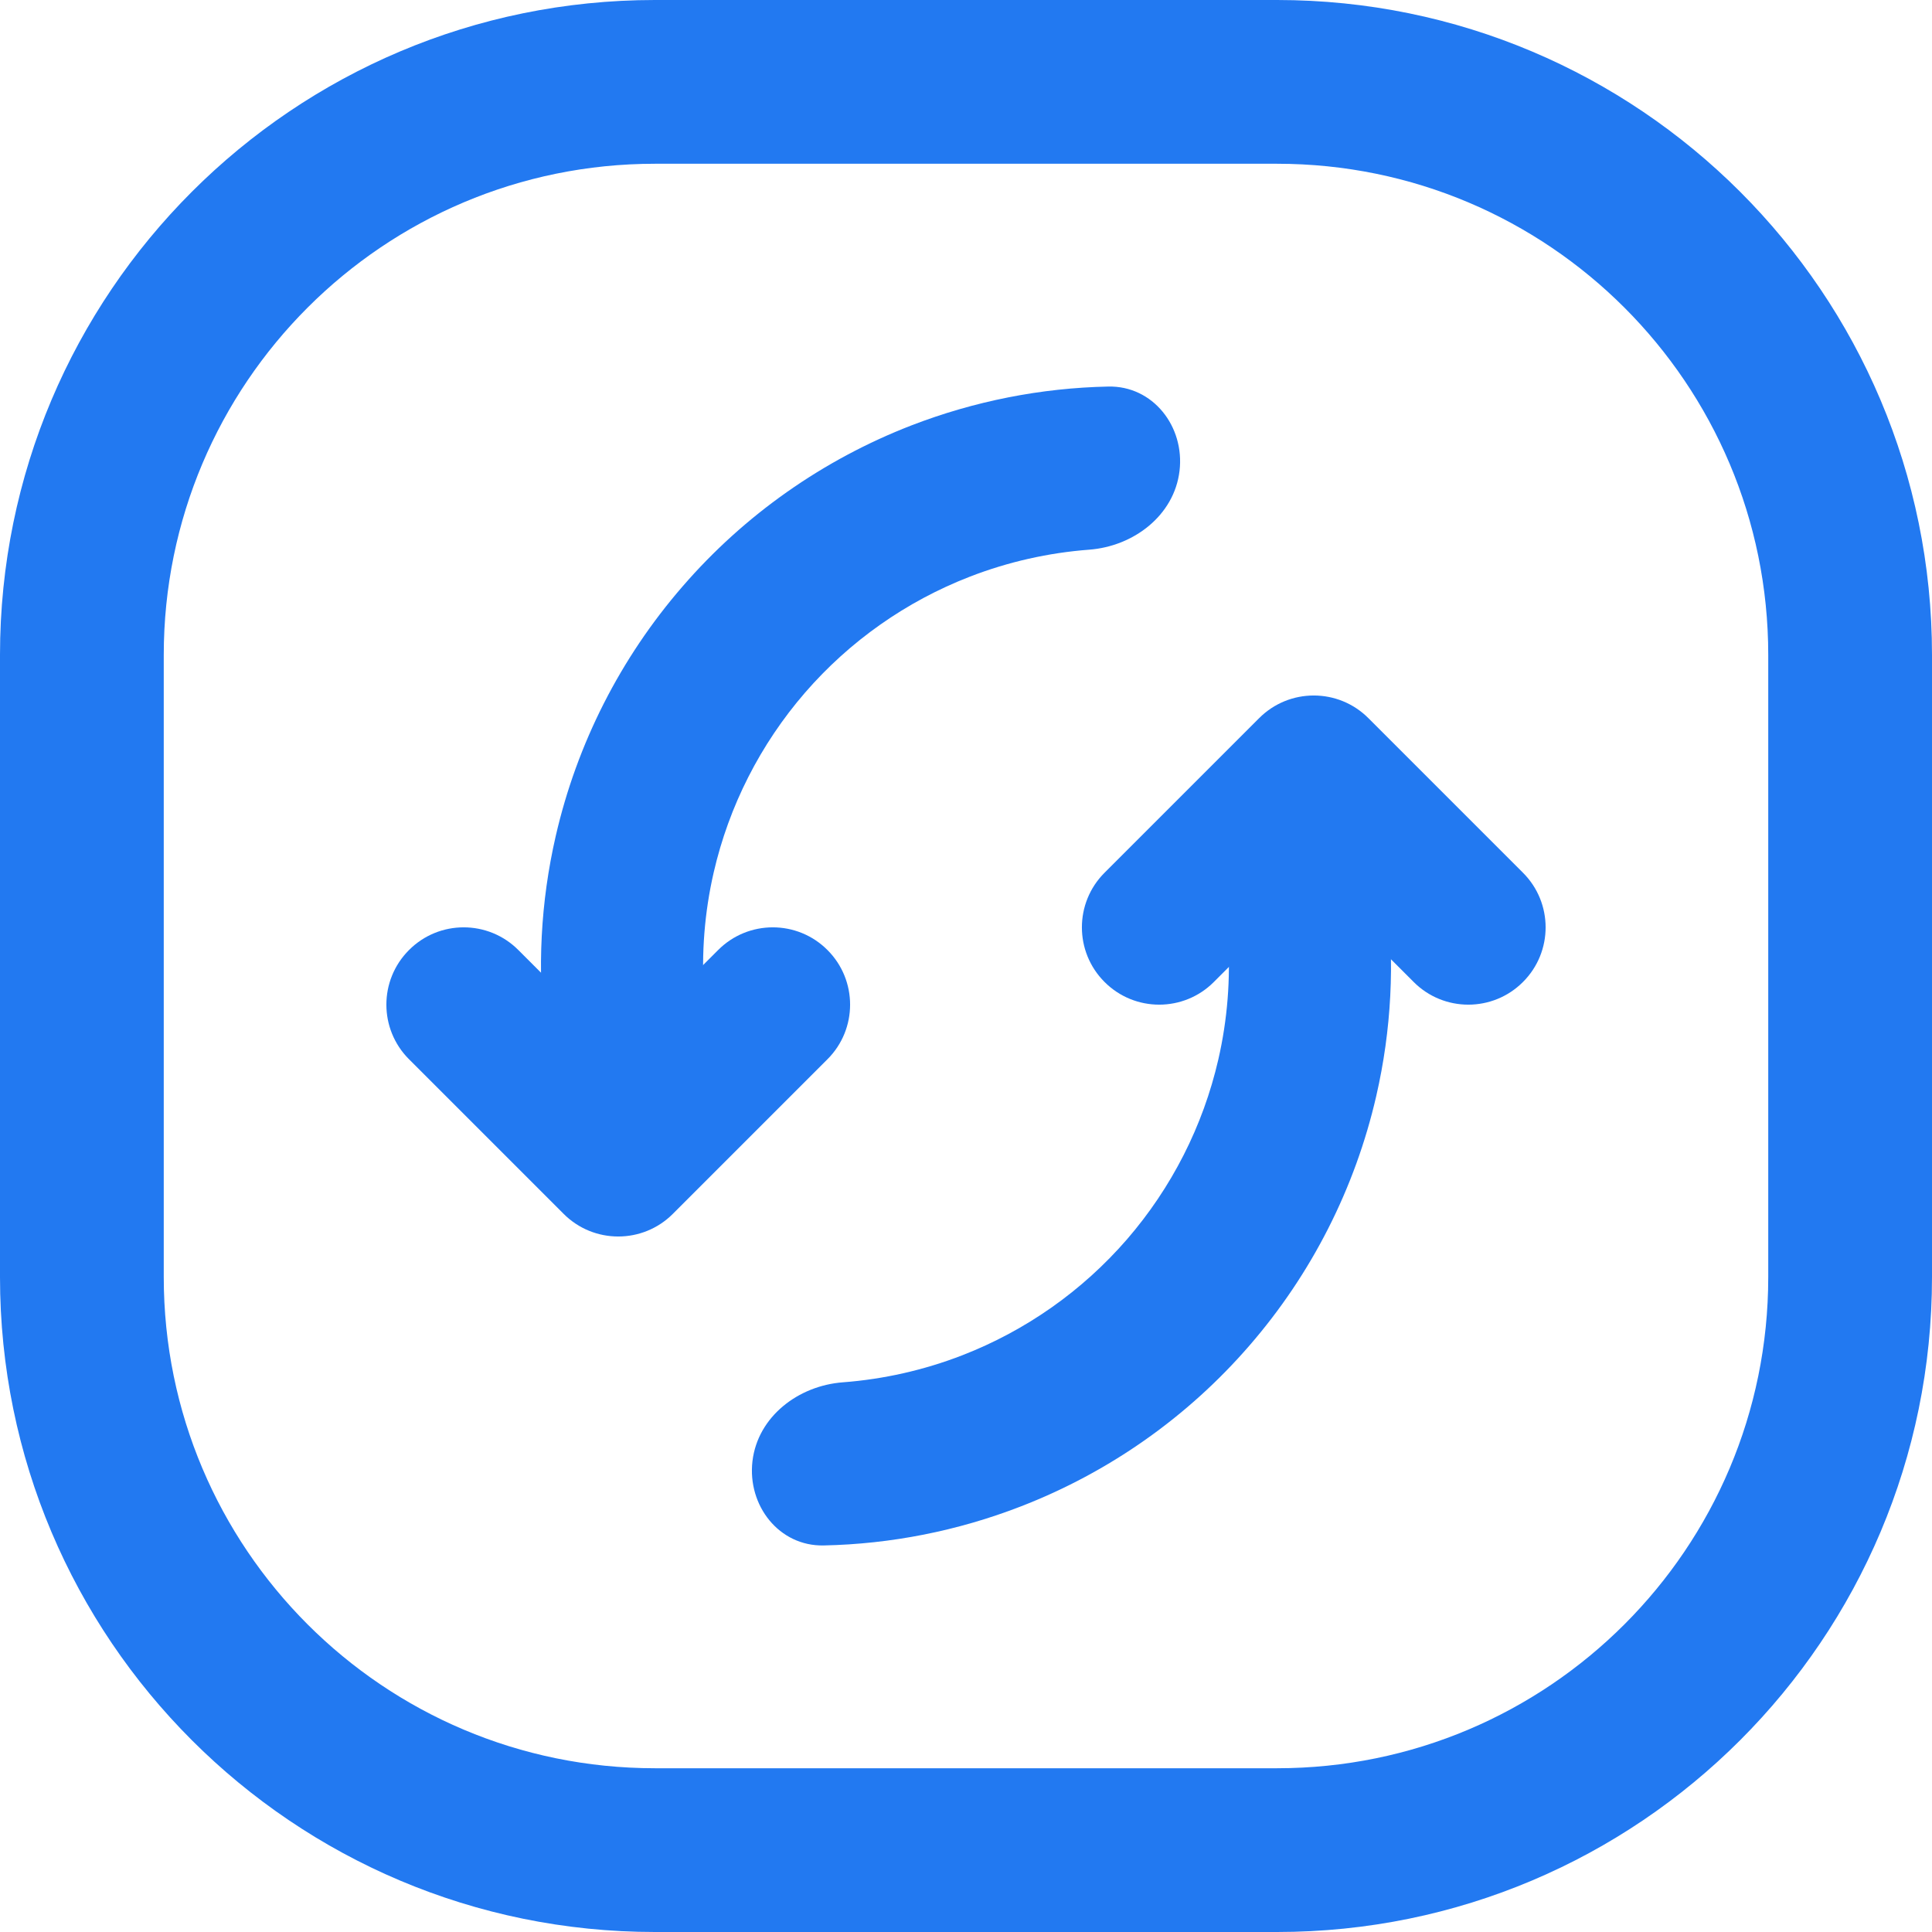
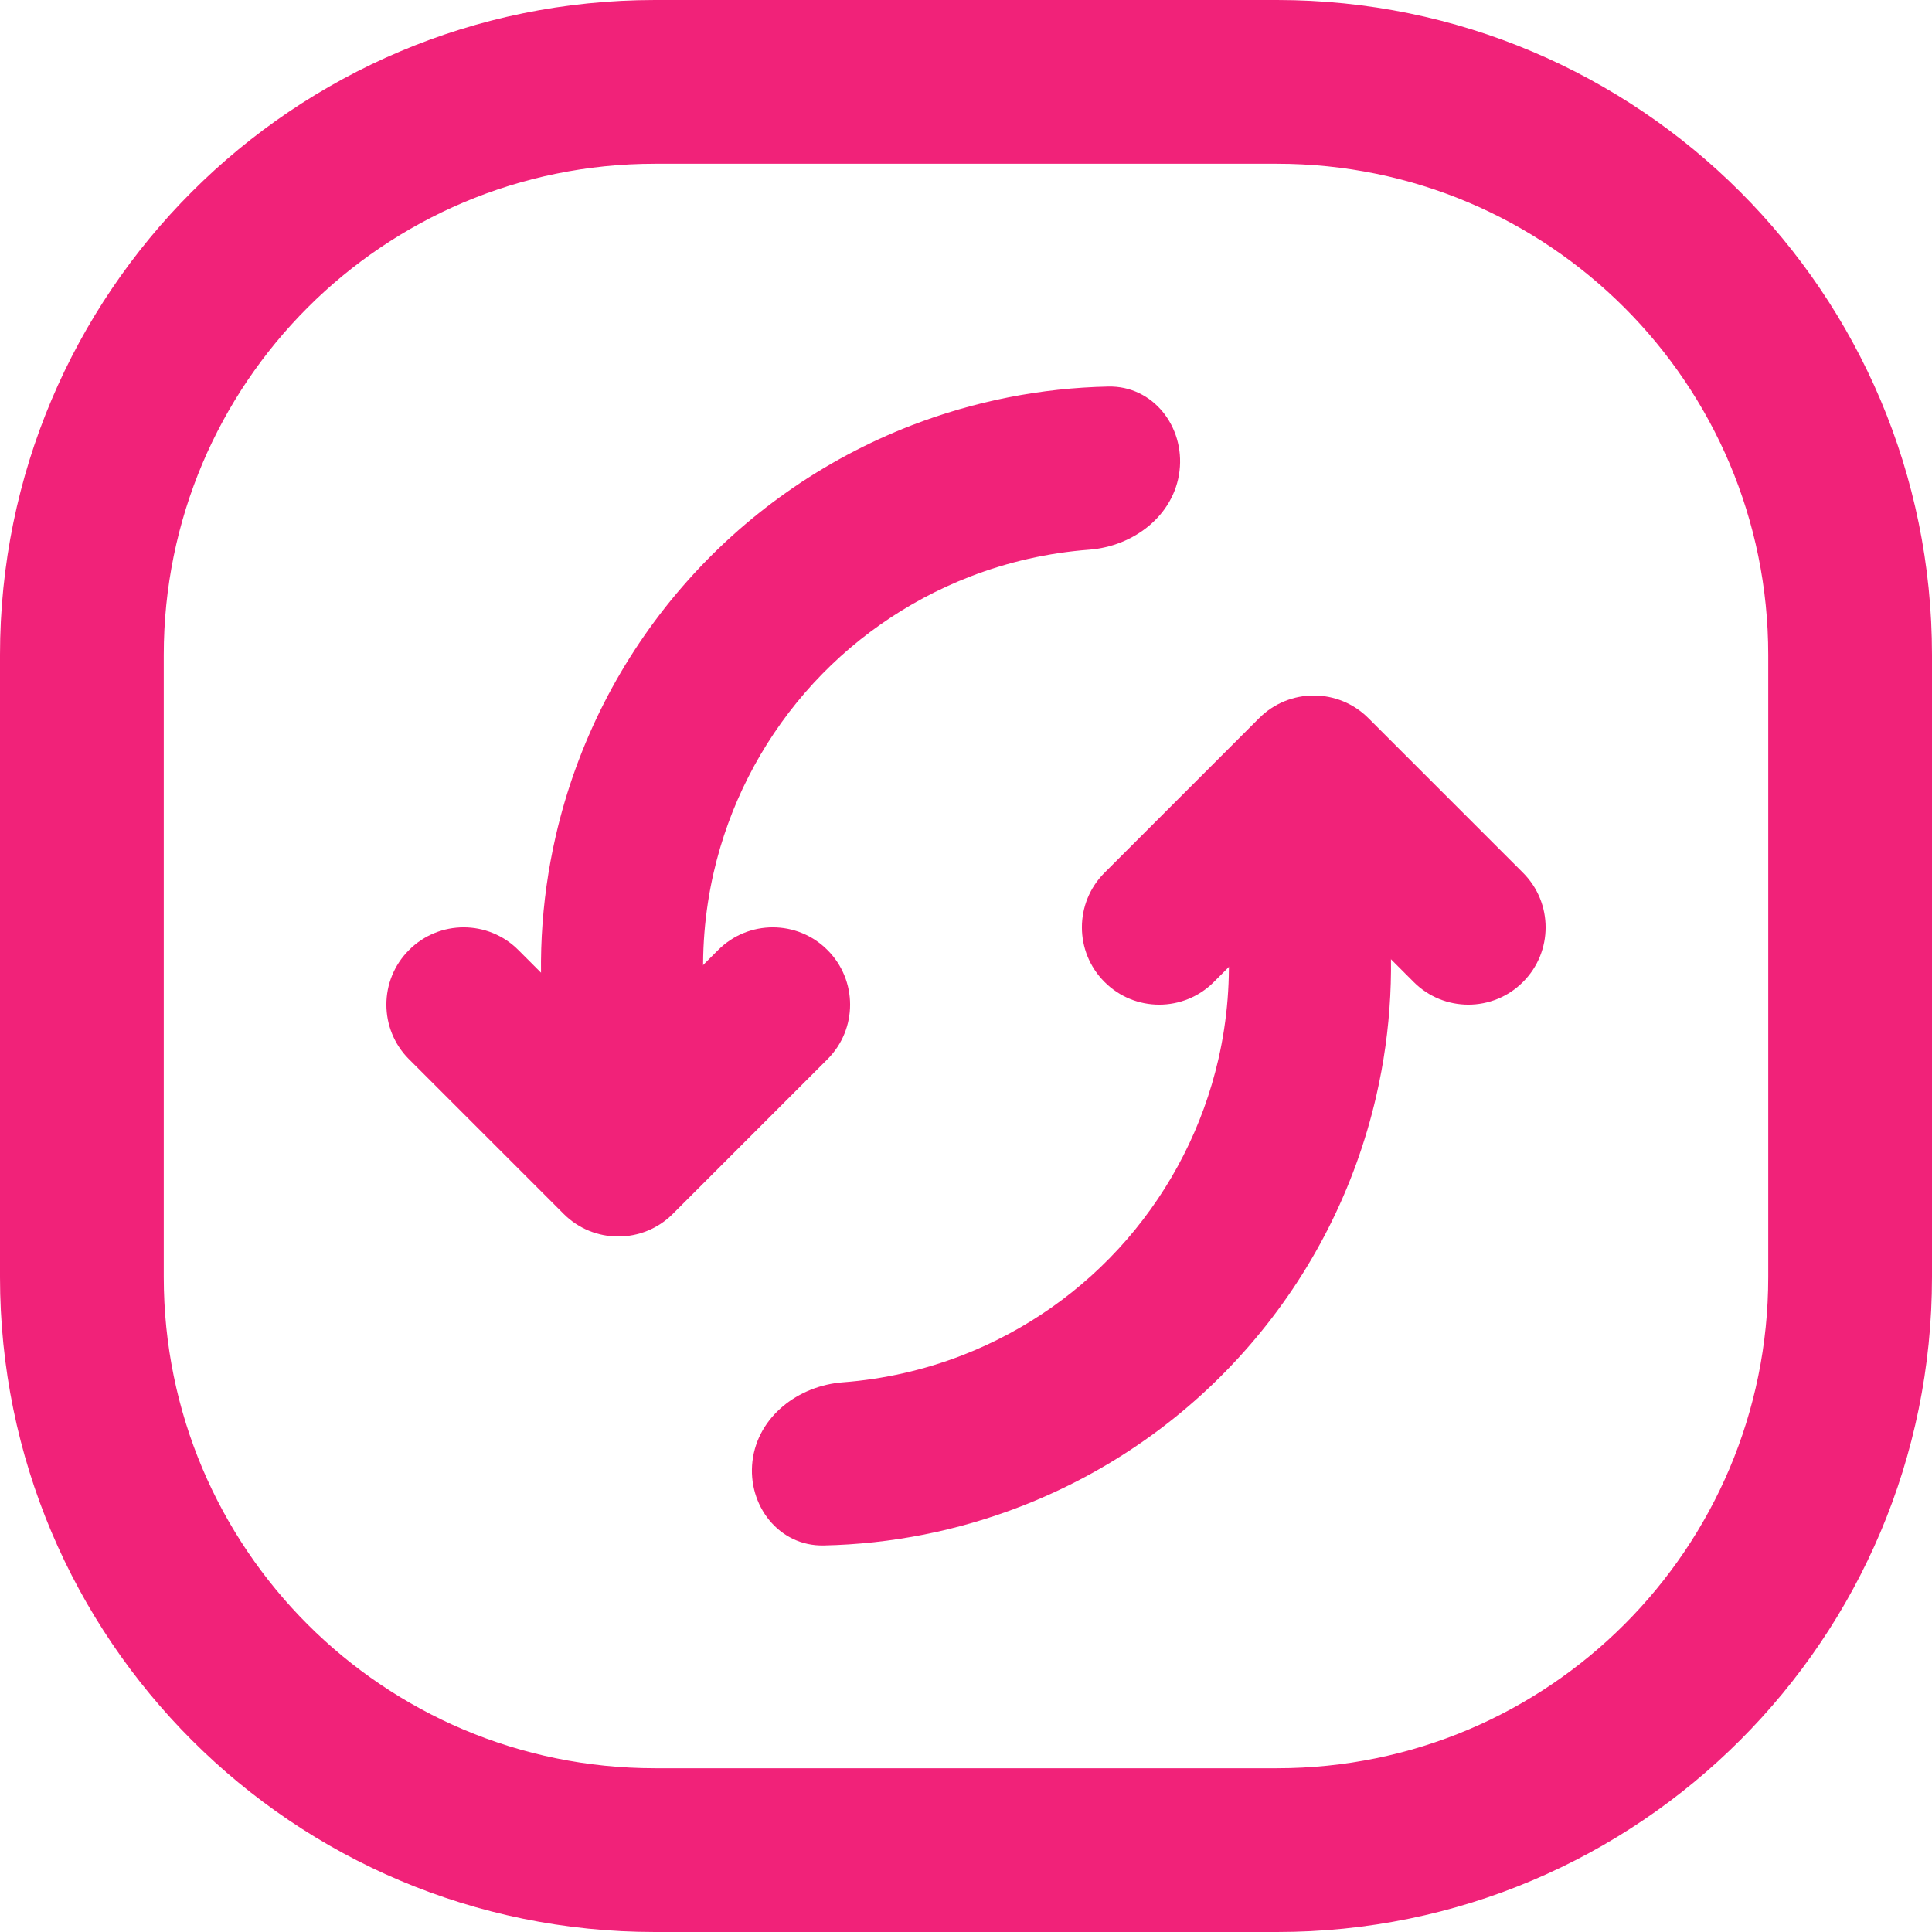
<svg xmlns="http://www.w3.org/2000/svg" width="25" height="25" viewBox="0 0 25 25" fill="none">
-   <path fill-rule="evenodd" clip-rule="evenodd" d="M16.525 2.119H8.475C4.964 2.119 2.119 4.964 2.119 8.475V16.525C2.119 20.036 4.964 22.881 8.475 22.881H16.525C20.036 22.881 22.881 20.036 22.881 16.525V8.475C22.881 4.964 20.036 2.119 16.525 2.119ZM8.475 0C3.794 0 0 3.794 0 8.475V16.525C0 21.206 3.794 25 8.475 25H16.525C21.206 25 25 21.206 25 16.525V8.475C25 3.794 21.206 0 16.525 0H8.475Z" fill="#2279F1" />
-   <path d="M16.731 10.83C17.291 10.68 17.874 11.013 17.944 11.588C18.05 12.451 18.005 13.328 17.809 14.181C17.535 15.375 16.972 16.484 16.169 17.41C15.367 18.337 14.35 19.052 13.207 19.494C12.391 19.81 11.529 19.98 10.66 19.998C10.081 20.011 9.669 19.481 9.737 18.906V18.906C9.806 18.33 10.331 17.93 10.908 17.887C11.434 17.847 11.954 17.73 12.45 17.538C13.273 17.219 14.005 16.704 14.583 16.037C15.161 15.369 15.567 14.571 15.765 13.71C15.884 13.192 15.925 12.662 15.89 12.135C15.851 11.557 16.172 10.98 16.731 10.83V10.83Z" fill="#2279F1" />
-   <path fill-rule="evenodd" clip-rule="evenodd" d="M16.293 9.293C16.683 8.902 17.317 8.902 17.707 9.293L19.707 11.293C20.098 11.683 20.098 12.317 19.707 12.707C19.317 13.098 18.683 13.098 18.293 12.707L17 11.414L15.707 12.707C15.317 13.098 14.683 13.098 14.293 12.707C13.902 12.317 13.902 11.683 14.293 11.293L16.293 9.293Z" fill="#2279F1" />
-   <path d="M8.269 14.17C7.709 14.32 7.126 13.987 7.056 13.412C6.95 12.549 6.995 11.672 7.191 10.819C7.465 9.625 8.028 8.516 8.831 7.59C9.633 6.663 10.65 5.948 11.793 5.505C12.609 5.19 13.471 5.02 14.34 5.002C14.919 4.989 15.332 5.519 15.263 6.094V6.094C15.194 6.67 14.669 7.07 14.092 7.113C13.566 7.153 13.046 7.27 12.55 7.462C11.727 7.781 10.995 8.296 10.417 8.963C9.839 9.631 9.433 10.429 9.235 11.29C9.116 11.808 9.075 12.338 9.11 12.865C9.149 13.443 8.828 14.02 8.269 14.17V14.17Z" fill="#2279F1" />
-   <path fill-rule="evenodd" clip-rule="evenodd" d="M8.707 15.707C8.317 16.098 7.683 16.098 7.293 15.707L5.293 13.707C4.902 13.317 4.902 12.683 5.293 12.293C5.683 11.902 6.317 11.902 6.707 12.293L8 13.586L9.293 12.293C9.683 11.902 10.317 11.902 10.707 12.293C11.098 12.683 11.098 13.317 10.707 13.707L8.707 15.707Z" fill="#2279F1" />
+   <path fill-rule="evenodd" clip-rule="evenodd" d="M16.525 2.119H8.475C4.964 2.119 2.119 4.964 2.119 8.475V16.525C2.119 20.036 4.964 22.881 8.475 22.881H16.525C20.036 22.881 22.881 20.036 22.881 16.525V8.475C22.881 4.964 20.036 2.119 16.525 2.119ZM8.475 0C3.794 0 0 3.794 0 8.475V16.525C0 21.206 3.794 25 8.475 25H16.525C21.206 25 25 21.206 25 16.525V8.475C25 3.794 21.206 0 16.525 0H8.475Z" fill="#f12279" />
+   <path d="M16.731 10.83C17.291 10.68 17.874 11.013 17.944 11.588C18.05 12.451 18.005 13.328 17.809 14.181C17.535 15.375 16.972 16.484 16.169 17.41C15.367 18.337 14.35 19.052 13.207 19.494C12.391 19.81 11.529 19.98 10.66 19.998C10.081 20.011 9.669 19.481 9.737 18.906V18.906C9.806 18.33 10.331 17.93 10.908 17.887C11.434 17.847 11.954 17.73 12.45 17.538C13.273 17.219 14.005 16.704 14.583 16.037C15.161 15.369 15.567 14.571 15.765 13.71C15.884 13.192 15.925 12.662 15.89 12.135C15.851 11.557 16.172 10.98 16.731 10.83V10.83Z" fill="#f12279" />
+   <path fill-rule="evenodd" clip-rule="evenodd" d="M16.293 9.293C16.683 8.902 17.317 8.902 17.707 9.293L19.707 11.293C20.098 11.683 20.098 12.317 19.707 12.707C19.317 13.098 18.683 13.098 18.293 12.707L17 11.414L15.707 12.707C15.317 13.098 14.683 13.098 14.293 12.707C13.902 12.317 13.902 11.683 14.293 11.293L16.293 9.293Z" fill="#f12279" />
+   <path d="M8.269 14.17C7.709 14.32 7.126 13.987 7.056 13.412C6.95 12.549 6.995 11.672 7.191 10.819C7.465 9.625 8.028 8.516 8.831 7.59C9.633 6.663 10.65 5.948 11.793 5.505C12.609 5.19 13.471 5.02 14.34 5.002C14.919 4.989 15.332 5.519 15.263 6.094V6.094C15.194 6.67 14.669 7.07 14.092 7.113C13.566 7.153 13.046 7.27 12.55 7.462C11.727 7.781 10.995 8.296 10.417 8.963C9.839 9.631 9.433 10.429 9.235 11.29C9.116 11.808 9.075 12.338 9.11 12.865C9.149 13.443 8.828 14.02 8.269 14.17V14.17Z" fill="#f12279" />
+   <path fill-rule="evenodd" clip-rule="evenodd" d="M8.707 15.707C8.317 16.098 7.683 16.098 7.293 15.707L5.293 13.707C4.902 13.317 4.902 12.683 5.293 12.293C5.683 11.902 6.317 11.902 6.707 12.293L8 13.586L9.293 12.293C9.683 11.902 10.317 11.902 10.707 12.293C11.098 12.683 11.098 13.317 10.707 13.707L8.707 15.707Z" fill="#f12279" />
</svg>
